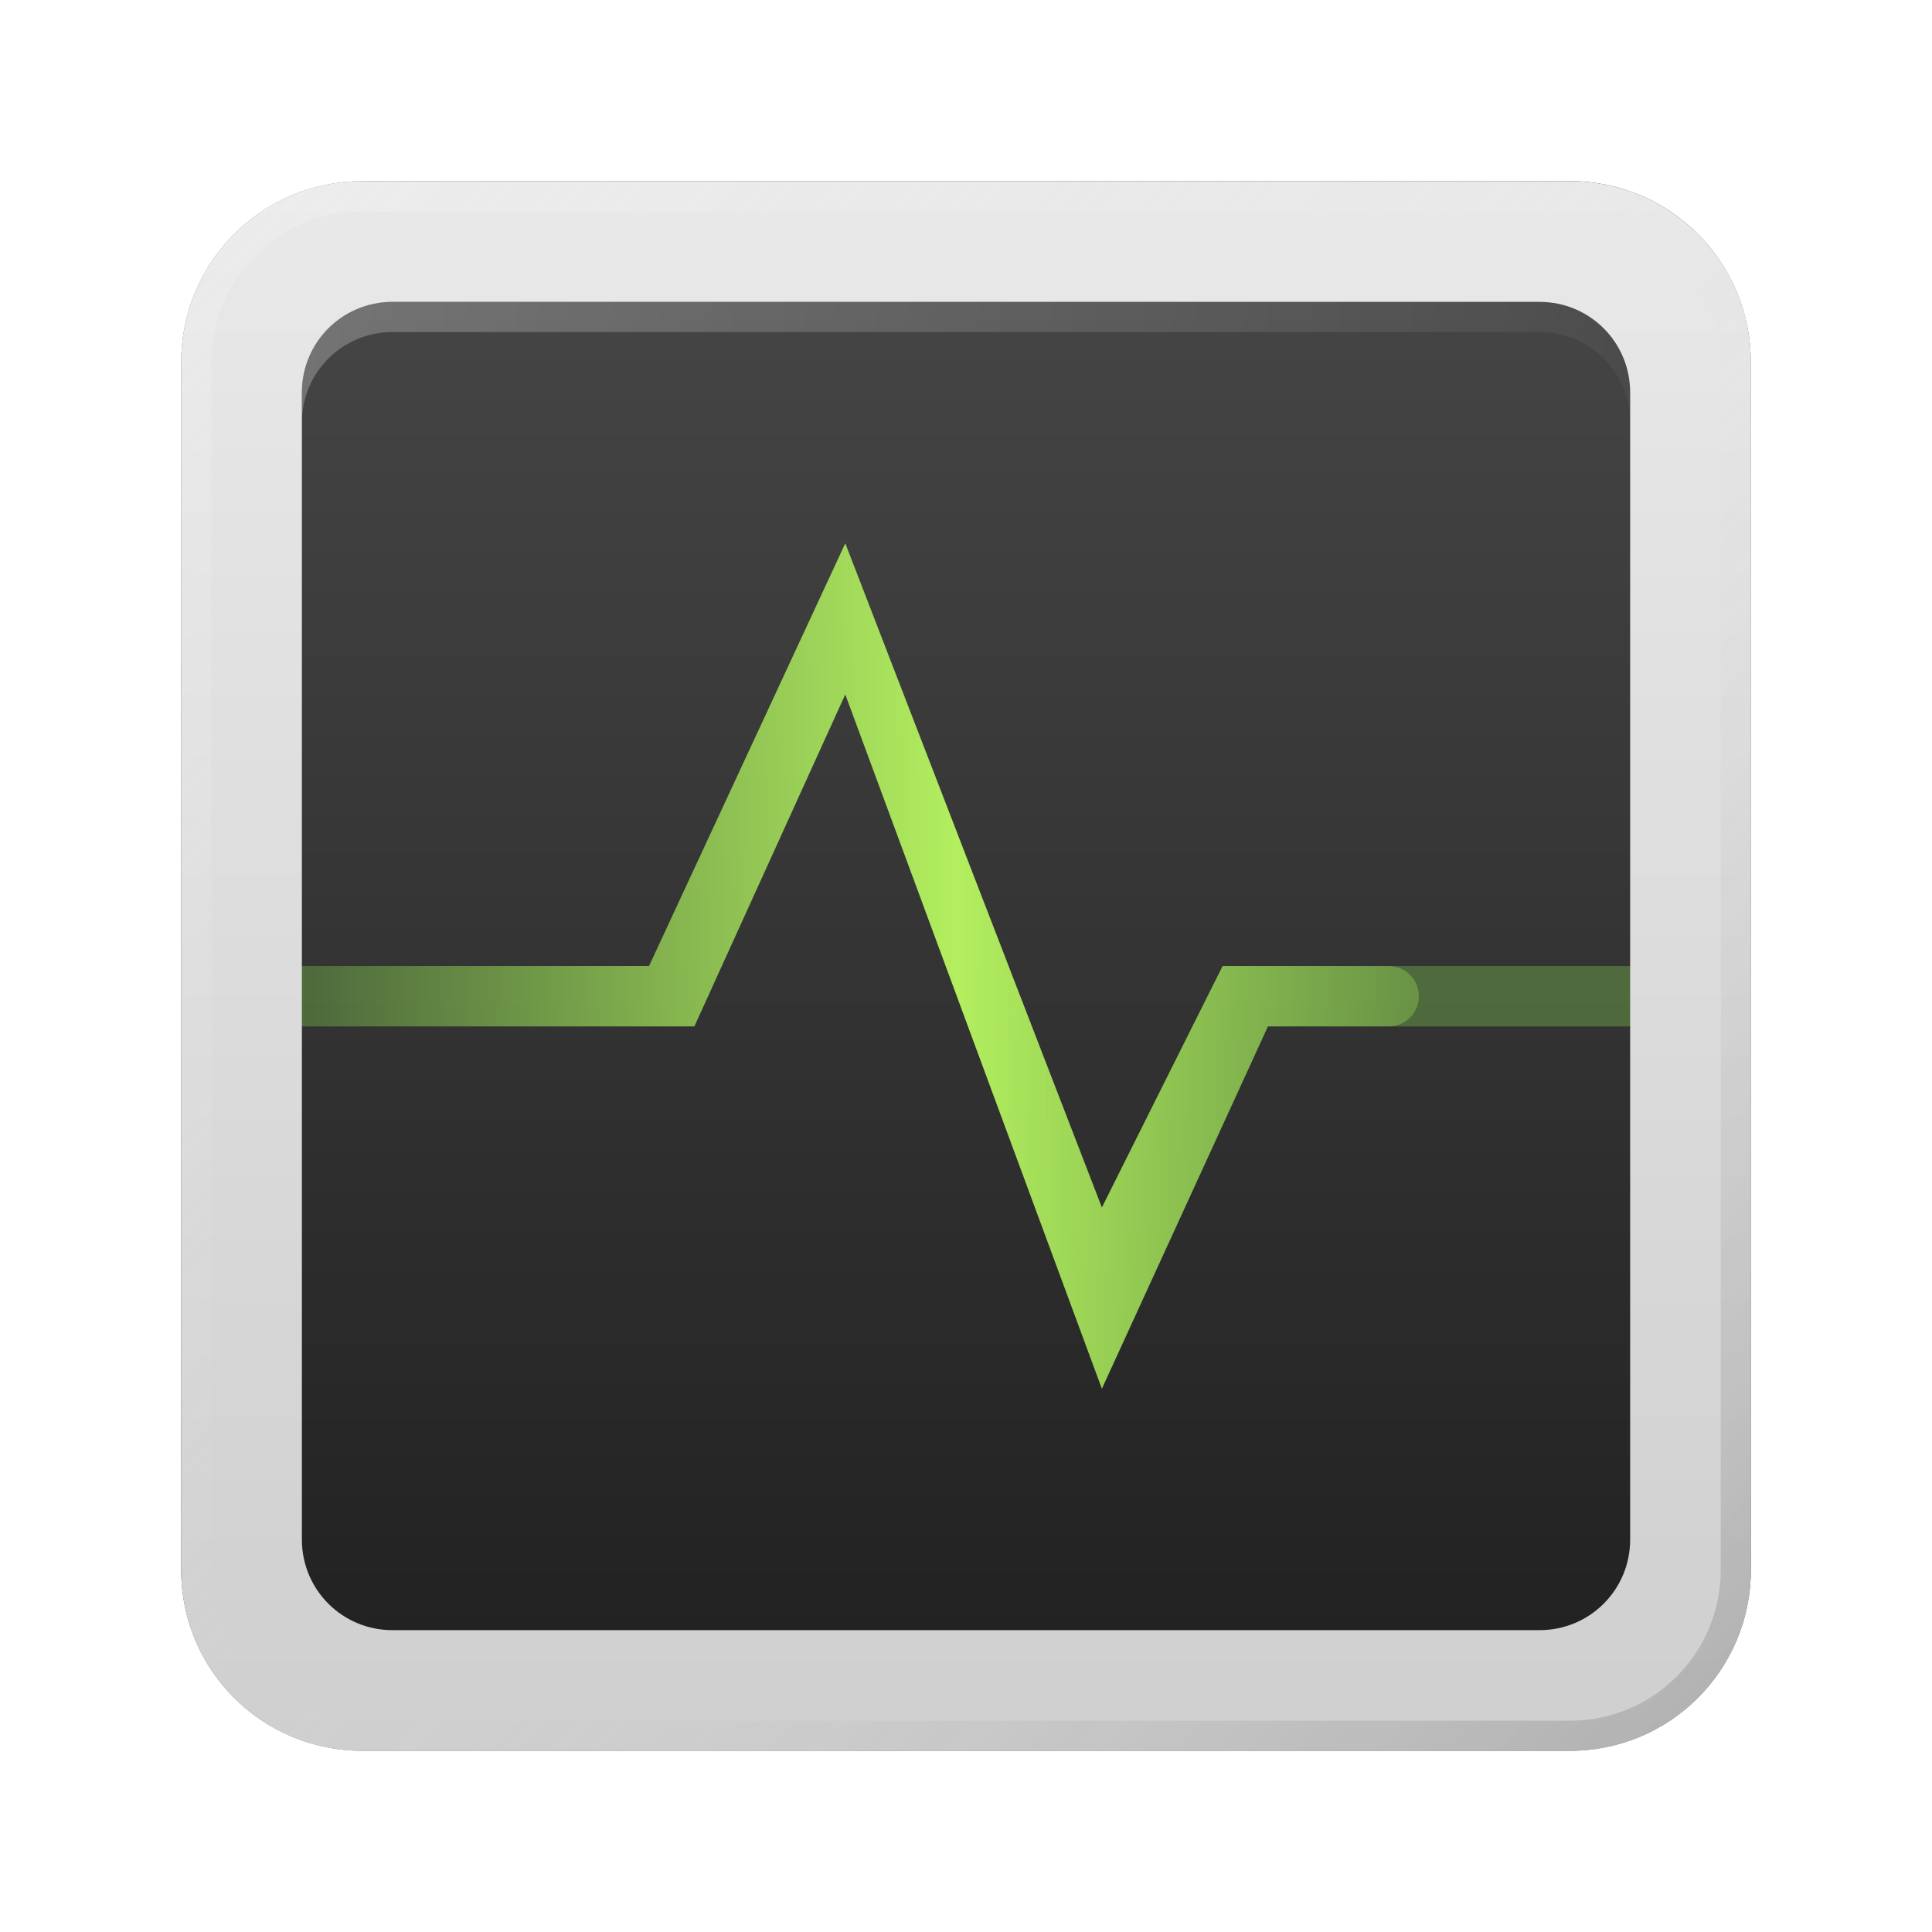
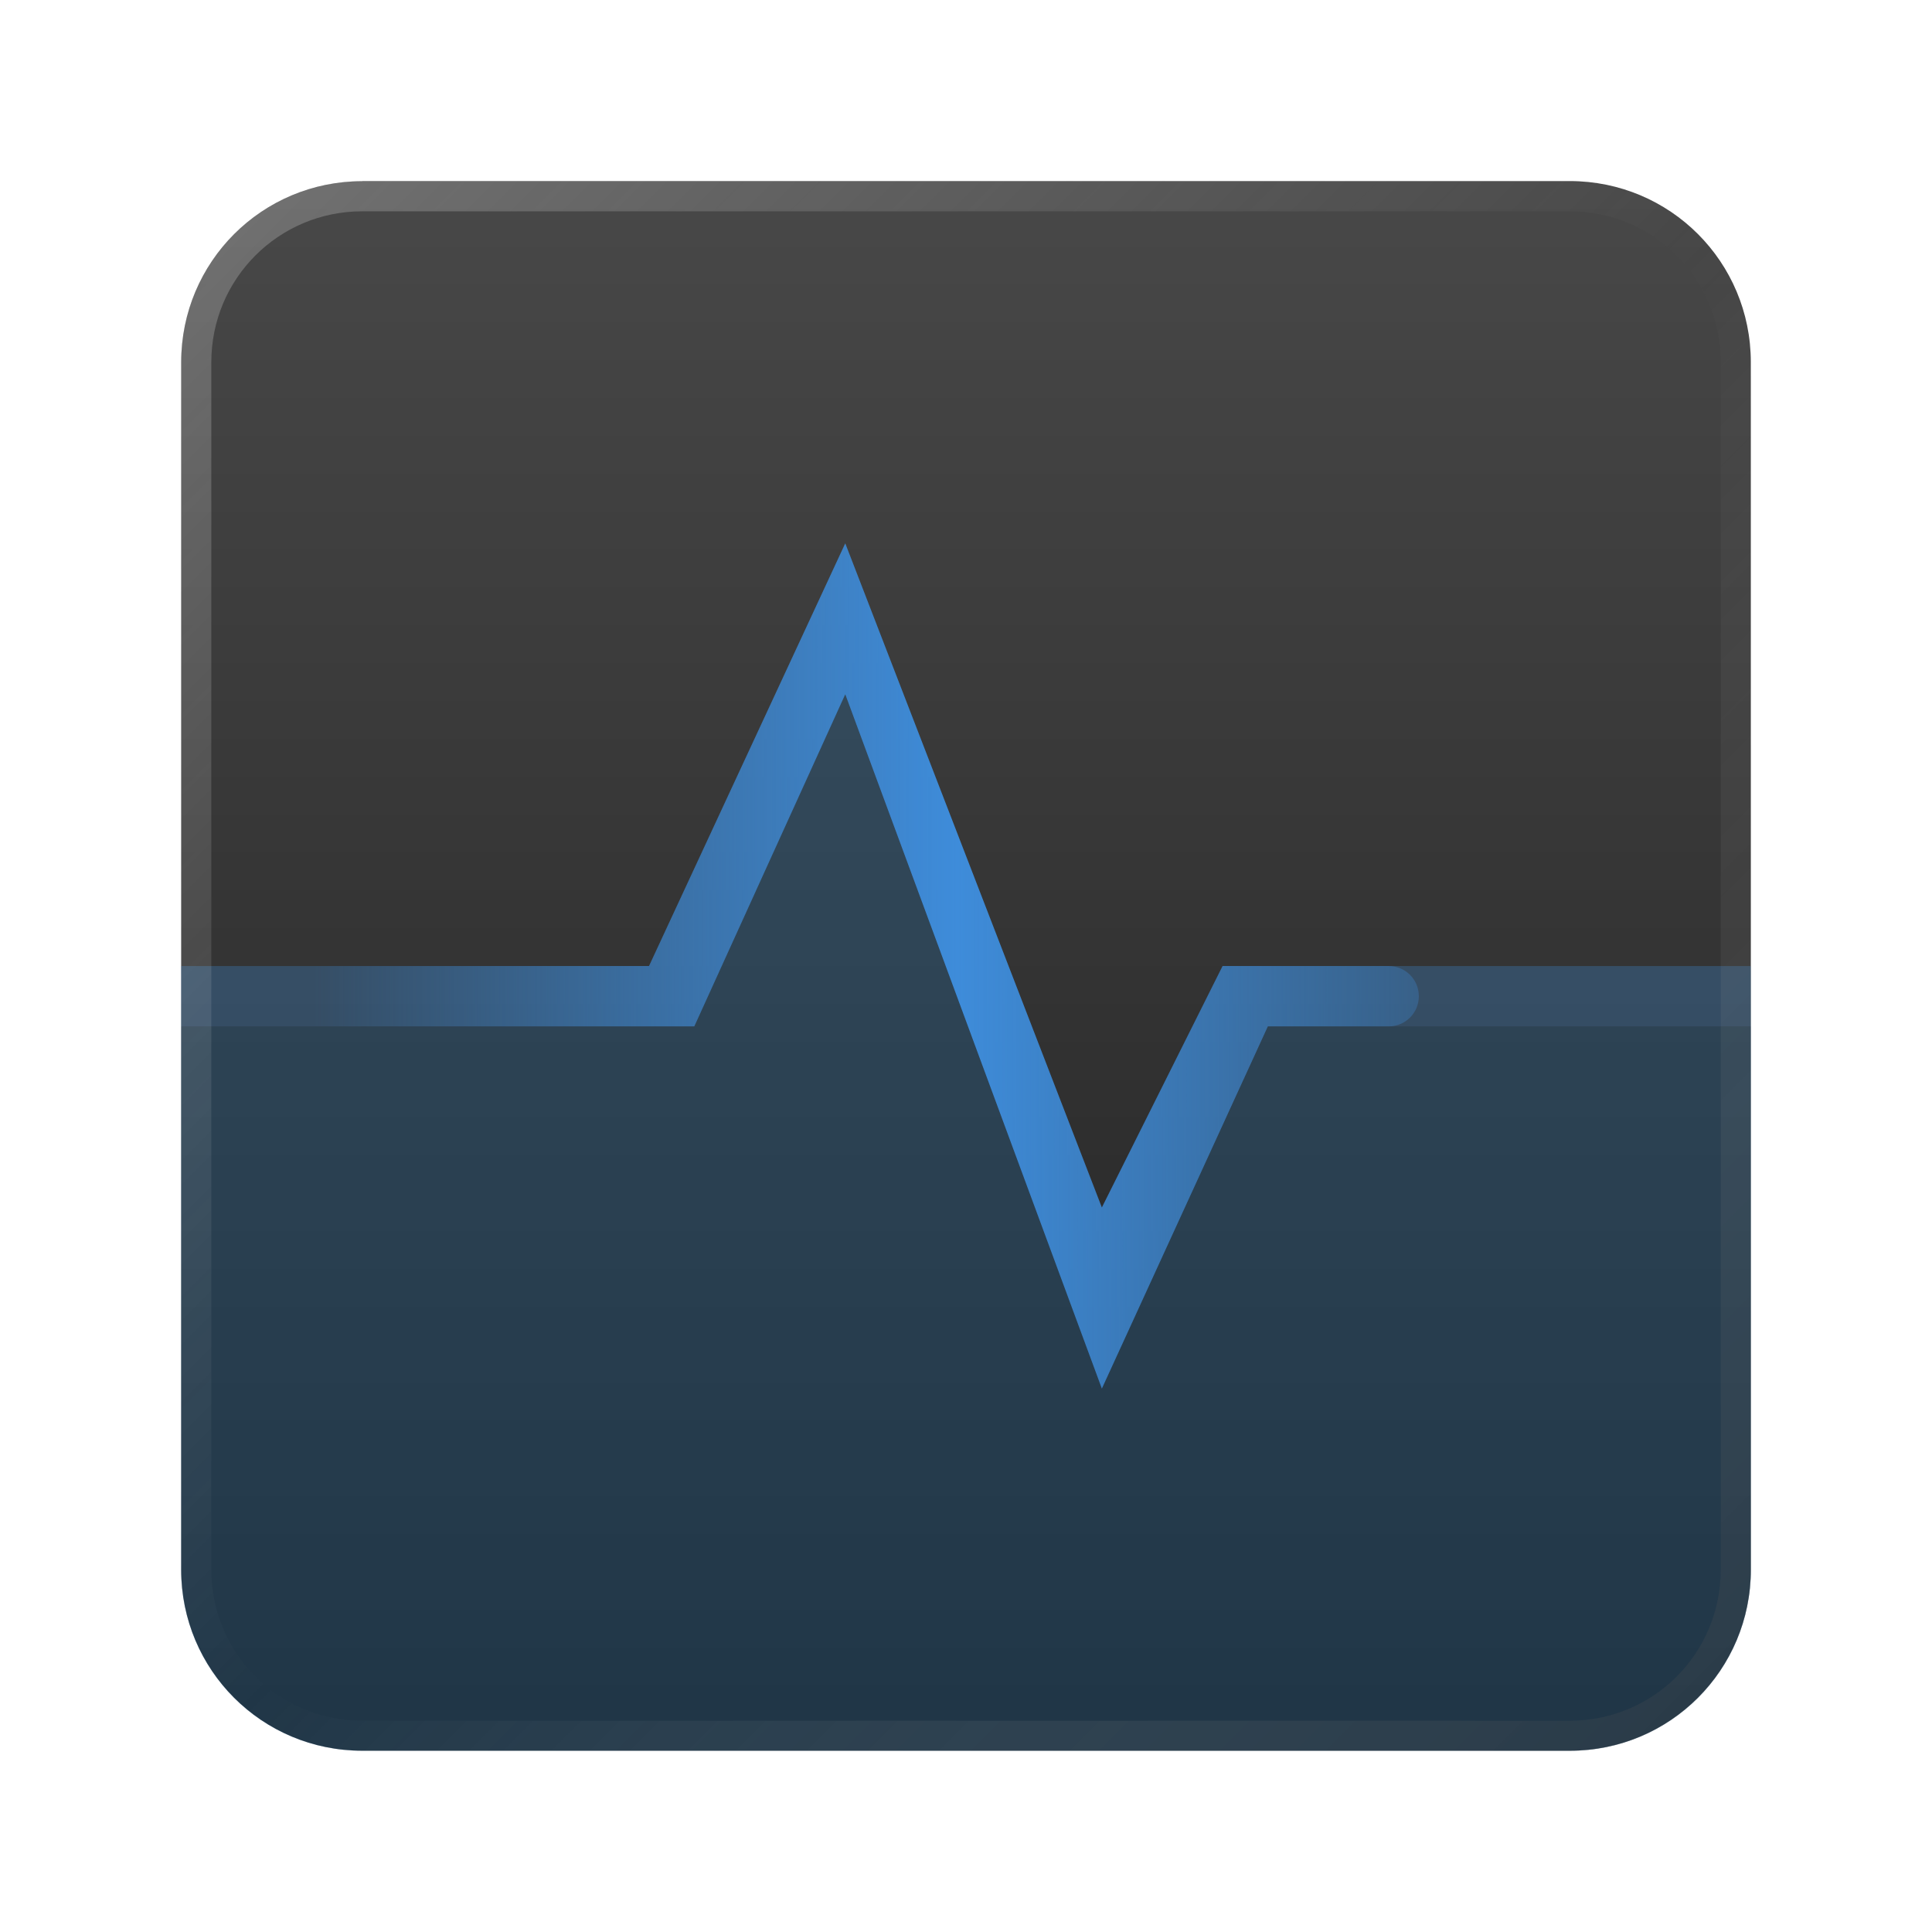
<svg xmlns="http://www.w3.org/2000/svg" xmlns:xlink="http://www.w3.org/1999/xlink" width="64" height="64" viewBox="0 0 16.933 16.933" version="1.1" id="svg5">
  <defs id="defs2">
-     <linearGradient id="linearGradient8745">
-       <stop style="stop-color:#ffffff;stop-opacity:1" offset="0" id="stop8741" />
-       <stop style="stop-color:#ffffff;stop-opacity:0" offset="1" id="stop8743" />
-     </linearGradient>
-     <linearGradient id="linearGradient7323">
-       <stop style="stop-color:#ececec;stop-opacity:1;" offset="0" id="stop7319" />
-       <stop style="stop-color:#cccccc;stop-opacity:1" offset="1" id="stop7321" />
-     </linearGradient>
    <linearGradient id="linearGradient5370">
-       <stop style="stop-color:#91ed53;stop-opacity:0" offset="0" id="stop5366" />
-       <stop style="stop-color:#acee5c;stop-opacity:0" offset="0.2" id="stop6643" />
-       <stop style="stop-color:#b3ef5f;stop-opacity:1" offset="0.496" id="stop5758" />
-       <stop style="stop-color:#a1ed58;stop-opacity:0" offset="0.8" id="stop12707" />
-       <stop style="stop-color:#91ed53;stop-opacity:0" offset="1" id="stop5368" />
+       <stop style="stop-color:#3e8cda;stop-opacity:0" offset="0" id="stop5366" />
+       <stop style="stop-color:#3e8cda;stop-opacity:0" offset="0.2" id="stop6643" />
+       <stop style="stop-color:#3e8cda;stop-opacity:1" offset="0.496" id="stop5758" />
+       <stop style="stop-color:#3e8cda;stop-opacity:0" offset="0.8" id="stop12707" />
+       <stop style="stop-color:#3e8cda;stop-opacity:0" offset="1" id="stop5368" />
    </linearGradient>
    <linearGradient id="linearGradient867">
      <stop style="stop-color:#4d4d4d;stop-opacity:1;" offset="0" id="stop863" />
      <stop style="stop-color:#1a1a1a;stop-opacity:1" offset="1" id="stop865" />
    </linearGradient>
    <linearGradient id="linearGradient37218">
      <stop style="stop-color:#1a1a1a;stop-opacity:1" offset="0" id="stop37214" />
      <stop style="stop-color:#e6e6e6;stop-opacity:0.003" offset="0.497" id="stop37220" />
      <stop style="stop-color:#ffffff;stop-opacity:1" offset="1" id="stop37216" />
    </linearGradient>
    <linearGradient xlink:href="#linearGradient37218" id="linearGradient881" x1="64.208" y1="64.063" x2="0.305" y2="0.135" gradientUnits="userSpaceOnUse" />
    <linearGradient xlink:href="#linearGradient867" id="linearGradient869" x1="7.408" y1="-2.7838135e-07" x2="7.408" y2="16.933" gradientUnits="userSpaceOnUse" />
    <linearGradient xlink:href="#linearGradient5370" id="linearGradient3786" gradientUnits="userSpaceOnUse" x1="-1.058" y1="8.202" x2="17.992" y2="8.202" gradientTransform="matrix(3.779528,0,0,3.779528,0,0.999999)" />
-     <linearGradient xlink:href="#linearGradient7323" id="linearGradient7325" x1="60" y1="2.2677165e-07" x2="60" y2="64" gradientUnits="userSpaceOnUse" />
-     <linearGradient xlink:href="#linearGradient8745" id="linearGradient8747" x1="0.529" y1="1.587" x2="16.404" y2="3.704" gradientUnits="userSpaceOnUse" gradientTransform="scale(3.779528)" />
  </defs>
  <path id="rect846-3" style="fill:url(#linearGradient869);stroke-width:0.338;fill-opacity:1" d="m 3.175,1.587 h 10.583 c 0.879,0 1.587,0.708 1.587,1.587 v 10.583 c 0,0.879 -0.708,1.587 -1.587,1.587 H 3.175 c -0.879,0 -1.587,-0.708 -1.587,-1.587 V 3.175 c 0,-0.879 0.708,-1.587 1.587,-1.587 z" />
-   <path id="rect1408" style="opacity:0.3;fill:#91ed53;fill-opacity:1;stroke-width:0.143" d="m 2.117,8.467 3.572,-2e-7 1.72,-3.704 2.249,5.821 1.058,-2.117 4.101,2e-7 v 0.529 l -3.704,-1e-7 -1.455,3.175 -2.249,-6.085 -1.323,2.91 -3.969,-2e-7 z" />
-   <path id="rect1408-5" style="fill:url(#linearGradient3786);fill-opacity:1;stroke-width:0.541" d="M 28,18 21.5,32 H 8 v 2 H 23 L 28,23 36.5,46 42,34 H 46 c 0.554,0 1,-0.446 1,-1 0,-0.554 -0.446,-1 -1,-1 h -5.5 l -4,8 z" transform="scale(0.2645833)" />
-   <path id="rect6565" style="opacity:1;fill:url(#linearGradient7325);fill-opacity:1;stroke-width:0.981" d="M 12 6 C 8.676 6 6 8.676 6 12 L 6 52 C 6 55.324 8.676 58 12 58 L 52 58 C 55.324 58 58 55.324 58 52 L 58 12 C 58 8.676 55.324 6 52 6 L 12 6 z M 13 10 L 51 10 C 52.662 10 54 11.338 54 13 L 54 51 C 54 52.662 52.662 54 51 54 L 13 54 C 11.338 54 10 52.662 10 51 L 10 13 C 10 11.338 11.338 10 13 10 z " transform="scale(0.2645833)" />
+   <path id="rect1408" style="opacity:0.3;fill:#3e8cda;fill-opacity:1;stroke-width:0.143" d="m 1.587,8.467 4.101,-2e-7 1.72,-3.704 2.249,5.821 1.058,-2.117 4.63,2e-7 v 0.529 l -4.233,-1e-7 -1.455,3.175 L 7.408,6.085 6.085,8.996 1.587,8.996 Z" />
+   <path id="rect1408-5" style="fill:url(#linearGradient3786);fill-opacity:1;stroke-width:0.541" d="M 28,18 21.5,32 H 6 v 2 H 23 L 28,23 36.5,46 42,34 H 46 c 0.554,0 1,-0.446 1,-1 0,-0.554 -0.446,-1 -1,-1 h -5.5 l -4,8 z" transform="scale(0.2645833)" />
+   <path id="rect1747" style="opacity:0.3;fill:#206aa4;stroke-width:0.261;fill-opacity:1" d="m 15.346,8.996 v 4.762 c 0,0.879 -0.708,1.587 -1.587,1.587 H 3.175 C 2.296,15.346 1.587,14.638 1.587,13.758 V 8.996 l 4.498,10e-8 L 7.408,6.085 9.657,12.171 11.113,8.996 Z" />
  <path id="rect846" style="opacity:0.3;fill:url(#linearGradient881);stroke-width:1.276;fill-opacity:1" d="M 12 6 C 8.676 6 6 8.676 6 12 L 6 52 C 6 55.324 8.676 58 12 58 L 52 58 C 55.324 58 58 55.324 58 52 L 58 12 C 58 8.676 55.324 6 52 6 L 12 6 z M 12 7 L 52 7 C 54.77 7 57 9.23 57 12 L 57 52 C 57 54.77 54.77 57 52 57 L 12 57 C 9.23 57 7 54.77 7 52 L 7 12 C 7 9.23 9.23 7 12 7 z " transform="scale(0.2645833)" />
-   <path id="rect8512" style="opacity:0.3;fill:url(#linearGradient8747);fill-opacity:1;stroke-width:1.177" d="M 13 10 C 11.338 10 10 11.338 10 13 L 10 14 C 10 12.338 11.338 11 13 11 L 51 11 C 52.662 11 54 12.338 54 14 L 54 13 C 54 11.338 52.662 10 51 10 L 13 10 z " transform="scale(0.2645833)" />
</svg>
